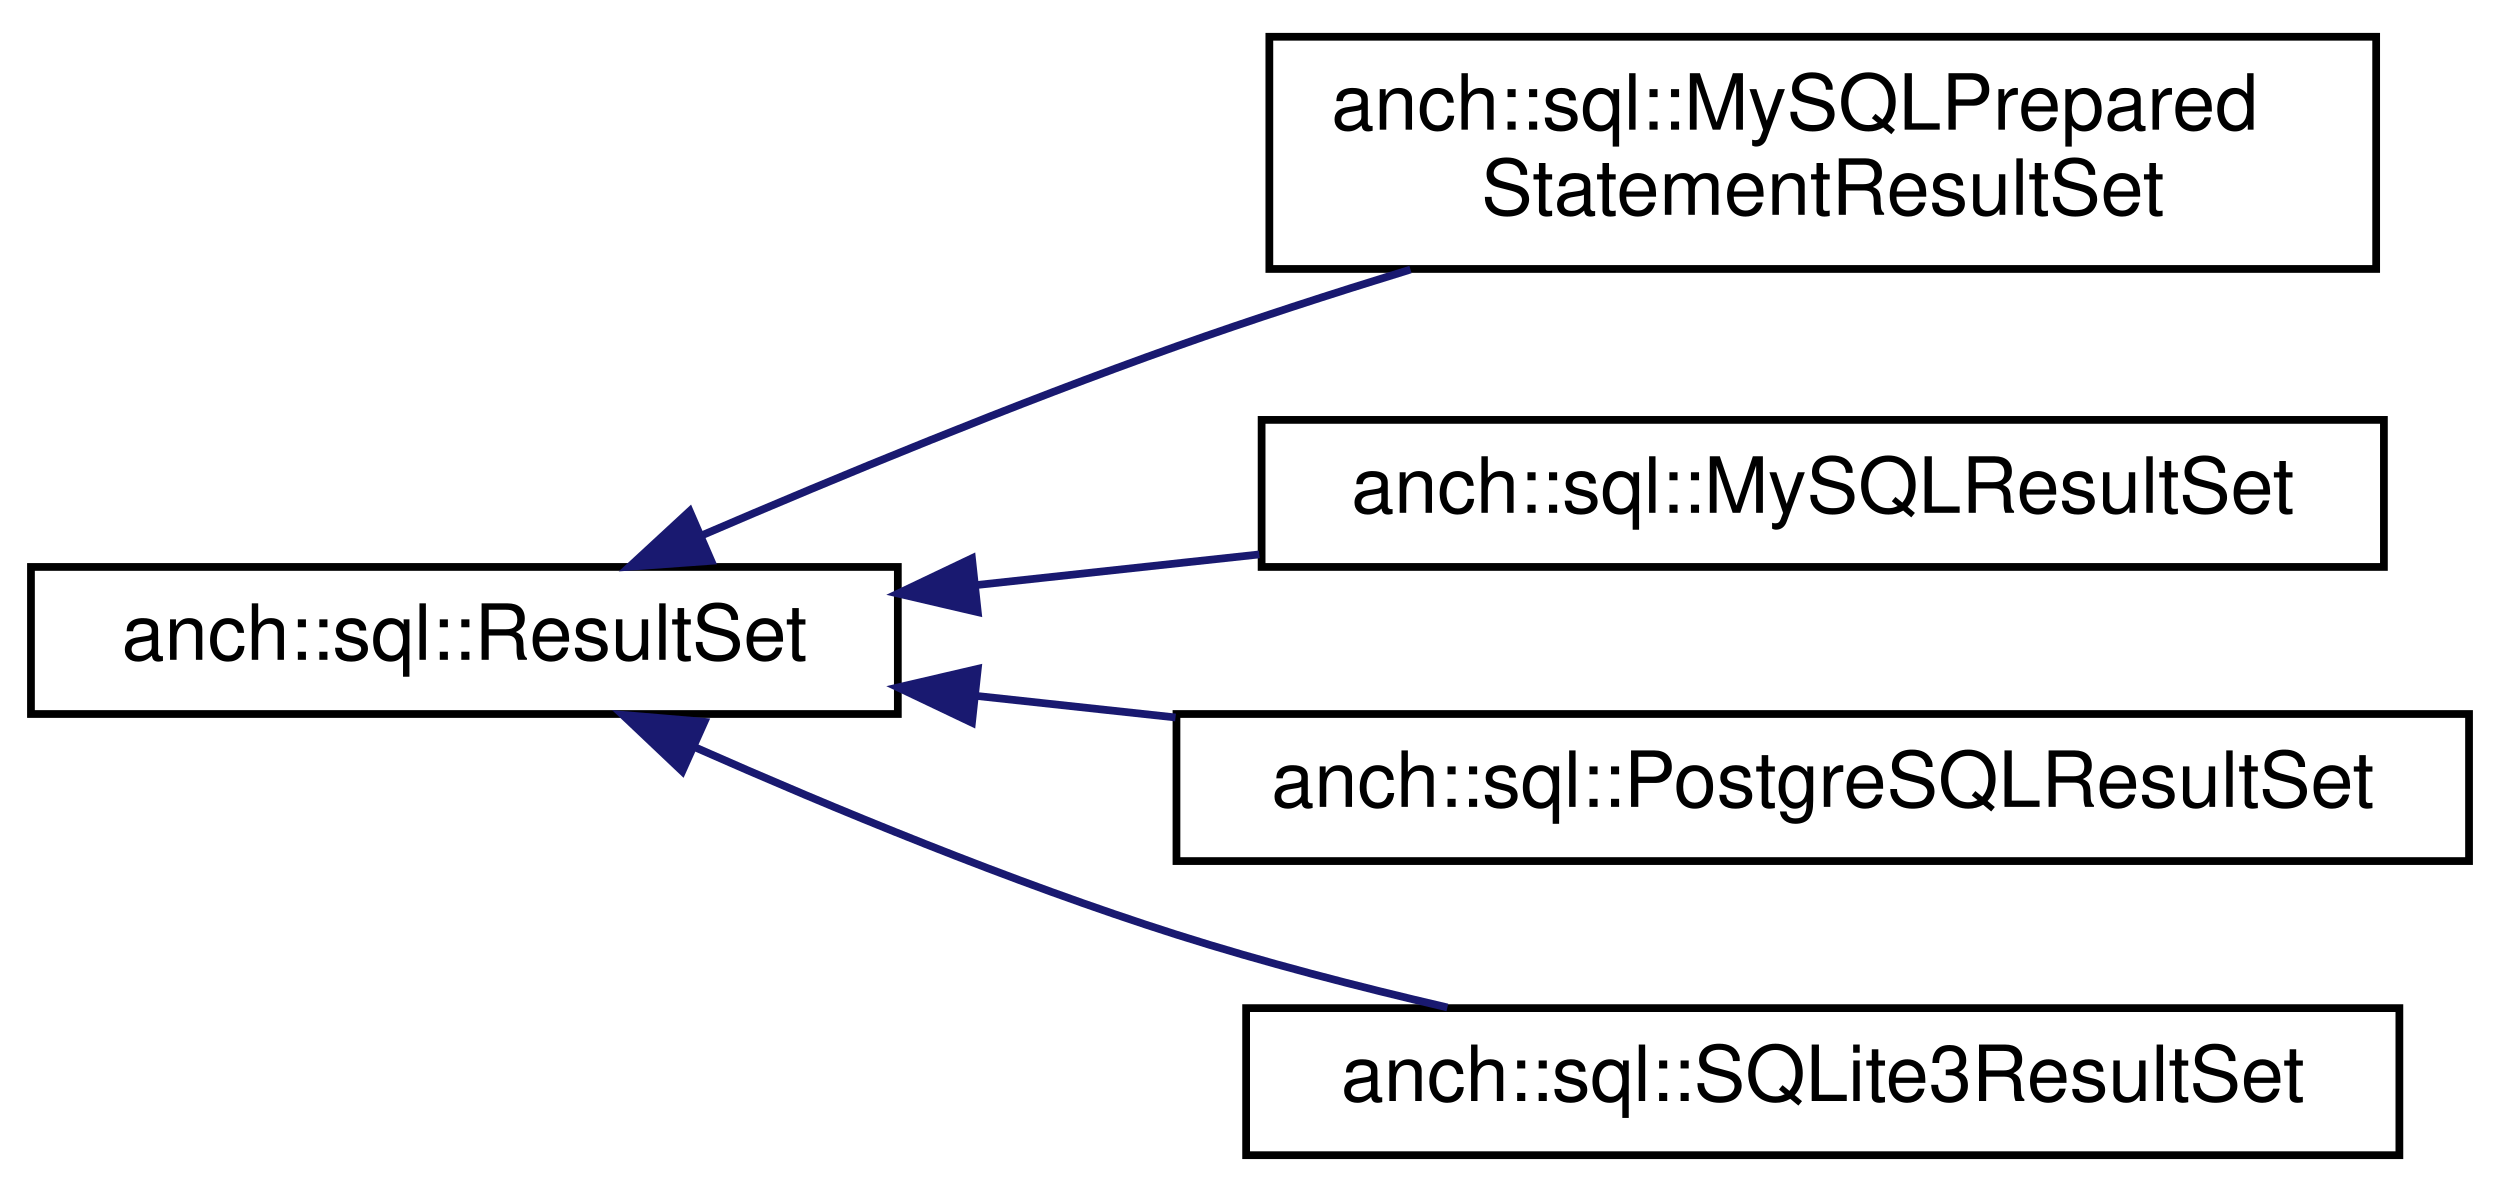
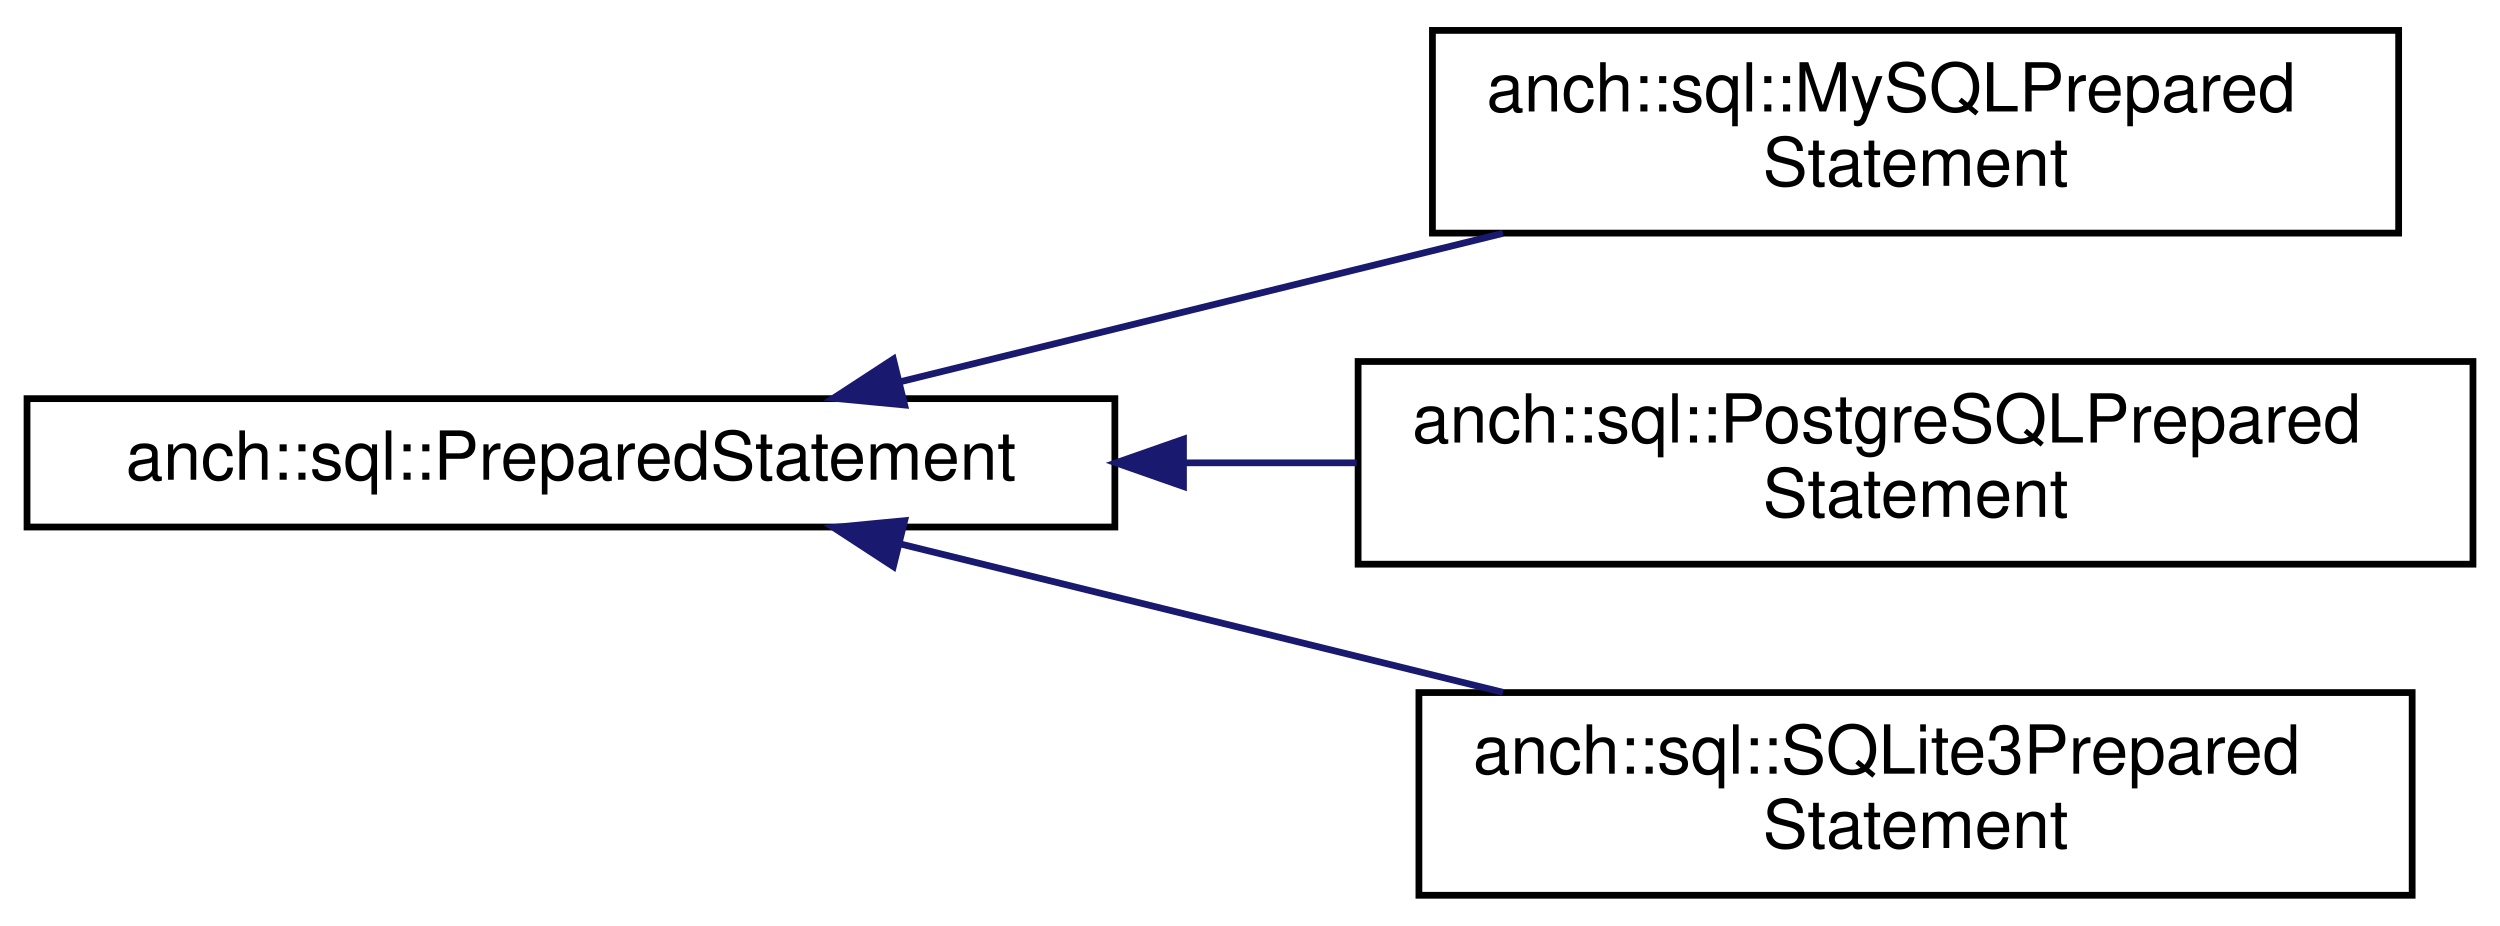
- <svg xmlns="http://www.w3.org/2000/svg" xmlns:xlink="http://www.w3.org/1999/xlink" width="323pt" height="154pt" viewBox="0.00 0.00 323.00 153.50">
-   <g id="graph0" class="graph" transform="scale(1 1) rotate(0) translate(4 149.5)">
+ <svg xmlns="http://www.w3.org/2000/svg" xmlns:xlink="http://www.w3.org/1999/xlink" width="370pt" height="137pt" viewBox="0.00 0.00 370.00 137.00">
+   <g id="graph0" class="graph" transform="scale(1 1) rotate(0) translate(4 133)">
    <g id="node1" class="node">
      <g id="a_node1">
-         <a xlink:href="classanch_1_1sql_1_1_result_set.html" target="_top" xlink:title="SQL result representation. ">
-           <polygon fill="none" stroke="#000000" points="0,-57.5 0,-76.5 112,-76.5 112,-57.5 0,-57.5" />
-           <text text-anchor="middle" x="56" y="-64.5" font-family="Helvetica,sans-Serif" font-size="10.00" fill="#000000">anch::sql::ResultSet</text>
+         <a xlink:href="classanch_1_1sql_1_1_prepared_statement.html" target="_top" xlink:title="SQL prepared statement. ">
+           <polygon fill="none" stroke="#000000" points="0,-55 0,-74 161,-74 161,-55 0,-55" />
+           <text text-anchor="middle" x="80.5" y="-62" font-family="Helvetica,sans-Serif" font-size="10.00" fill="#000000">anch::sql::PreparedStatement</text>
        </a>
      </g>
    </g>
    <g id="node2" class="node">
      <g id="a_node2">
-         <a xlink:href="classanch_1_1sql_1_1_my_s_q_l_prepared_statement_result_set.html" target="_top" xlink:title="MySQL result set implementation for prepared statement ... shitty API. ">
-           <polygon fill="none" stroke="#000000" points="160,-115 160,-145 303,-145 303,-115 160,-115" />
-           <text text-anchor="start" x="168" y="-133" font-family="Helvetica,sans-Serif" font-size="10.00" fill="#000000">anch::sql::MySQLPrepared</text>
-           <text text-anchor="middle" x="231.5" y="-122" font-family="Helvetica,sans-Serif" font-size="10.00" fill="#000000">StatementResultSet</text>
+         <a xlink:href="classanch_1_1sql_1_1_my_s_q_l_prepared_statement.html" target="_top" xlink:title="MySQL prepared statement implementation. ">
+           <polygon fill="none" stroke="#000000" points="208,-98.5 208,-128.5 351,-128.5 351,-98.5 208,-98.5" />
+           <text text-anchor="start" x="216" y="-116.5" font-family="Helvetica,sans-Serif" font-size="10.00" fill="#000000">anch::sql::MySQLPrepared</text>
+           <text text-anchor="middle" x="279.5" y="-105.5" font-family="Helvetica,sans-Serif" font-size="10.00" fill="#000000">Statement</text>
        </a>
      </g>
    </g>
    <g id="edge1" class="edge">
-       <path fill="none" stroke="#191970" d="M86.615,-80.554C104.37,-88.184 127.253,-97.63 148,-105 157.696,-108.444 168.133,-111.823 178.233,-114.927" />
-       <polygon fill="#191970" stroke="#191970" points="87.892,-77.293 77.325,-76.526 85.108,-83.715 87.892,-77.293" />
+       <path fill="none" stroke="#191970" d="M129.292,-76.514C156.181,-83.135 189.812,-91.416 218.431,-98.463" />
+       <polygon fill="#191970" stroke="#191970" points="129.888,-73.056 119.342,-74.064 128.215,-79.853 129.888,-73.056" />
    </g>
    <g id="node3" class="node">
      <g id="a_node3">
-         <a xlink:href="classanch_1_1sql_1_1_my_s_q_l_result_set.html" target="_top" xlink:title="MySQL result set implementation. ">
-           <polygon fill="none" stroke="#000000" points="159,-76.5 159,-95.5 304,-95.5 304,-76.5 159,-76.5" />
-           <text text-anchor="middle" x="231.5" y="-83.5" font-family="Helvetica,sans-Serif" font-size="10.00" fill="#000000">anch::sql::MySQLResultSet</text>
+         <a xlink:href="classanch_1_1sql_1_1_postgre_s_q_l_prepared_statement.html" target="_top" xlink:title="PostgreSQL prepared statement implementation. ">
+           <polygon fill="none" stroke="#000000" points="197,-49.5 197,-79.5 362,-79.5 362,-49.5 197,-49.5" />
+           <text text-anchor="start" x="205" y="-67.5" font-family="Helvetica,sans-Serif" font-size="10.00" fill="#000000">anch::sql::PostgreSQLPrepared</text>
+           <text text-anchor="middle" x="279.5" y="-56.5" font-family="Helvetica,sans-Serif" font-size="10.00" fill="#000000">Statement</text>
        </a>
      </g>
    </g>
    <g id="edge2" class="edge">
-       <path fill="none" stroke="#191970" d="M122.295,-74.177C134.187,-75.465 146.64,-76.813 158.704,-78.119" />
-       <polygon fill="#191970" stroke="#191970" points="122.331,-70.661 112.012,-73.064 121.577,-77.62 122.331,-70.661" />
+       <path fill="none" stroke="#191970" d="M171.412,-64.5C179.87,-64.5 188.411,-64.5 196.788,-64.5" />
+       <polygon fill="#191970" stroke="#191970" points="171.154,-61 161.154,-64.5 171.154,-68 171.154,-61" />
    </g>
    <g id="node4" class="node">
      <g id="a_node4">
-         <a xlink:href="classanch_1_1sql_1_1_postgre_s_q_l_result_set.html" target="_top" xlink:title="PostgreSQL result set implementation. ">
-           <polygon fill="none" stroke="#000000" points="148,-38.5 148,-57.5 315,-57.5 315,-38.5 148,-38.5" />
-           <text text-anchor="middle" x="231.5" y="-45.5" font-family="Helvetica,sans-Serif" font-size="10.00" fill="#000000">anch::sql::PostgreSQLResultSet</text>
+         <a xlink:href="classanch_1_1sql_1_1_s_q_lite3_prepared_statement.html" target="_top" xlink:title="SQLite3 prepared statement implementation. ">
+           <polygon fill="none" stroke="#000000" points="206,-.5 206,-30.5 353,-30.5 353,-.5 206,-.5" />
+           <text text-anchor="start" x="214" y="-18.5" font-family="Helvetica,sans-Serif" font-size="10.00" fill="#000000">anch::sql::SQLite3Prepared</text>
+           <text text-anchor="middle" x="279.5" y="-7.5" font-family="Helvetica,sans-Serif" font-size="10.00" fill="#000000">Statement</text>
        </a>
      </g>
    </g>
    <g id="edge3" class="edge">
-       <path fill="none" stroke="#191970" d="M122.115,-59.842C130.531,-58.931 139.23,-57.989 147.876,-57.053" />
-       <polygon fill="#191970" stroke="#191970" points="121.577,-56.38 112.012,-60.936 122.331,-63.339 121.577,-56.38" />
-     </g>
-     <g id="node5" class="node">
-       <g id="a_node5">
-         <a xlink:href="classanch_1_1sql_1_1_s_q_lite3_result_set.html" target="_top" xlink:title="SQLite3 result set implementation. ">
-           <polygon fill="none" stroke="#000000" points="157,-.5 157,-19.5 306,-19.5 306,-.5 157,-.5" />
-           <text text-anchor="middle" x="231.5" y="-7.5" font-family="Helvetica,sans-Serif" font-size="10.00" fill="#000000">anch::sql::SQLite3ResultSet</text>
-         </a>
-       </g>
-     </g>
-     <g id="edge4" class="edge">
-       <path fill="none" stroke="#191970" d="M85.736,-53.225C103.526,-45.362 126.739,-35.757 148,-29 159.193,-25.443 171.43,-22.271 183,-19.587" />
-       <polygon fill="#191970" stroke="#191970" points="84.151,-50.1 76.458,-57.385 87.014,-56.488 84.151,-50.1" />
+       <path fill="none" stroke="#191970" d="M129.292,-52.486C156.181,-45.865 189.812,-37.584 218.431,-30.537" />
+       <polygon fill="#191970" stroke="#191970" points="128.215,-49.147 119.342,-54.936 129.888,-55.944 128.215,-49.147" />
    </g>
  </g>
</svg>
